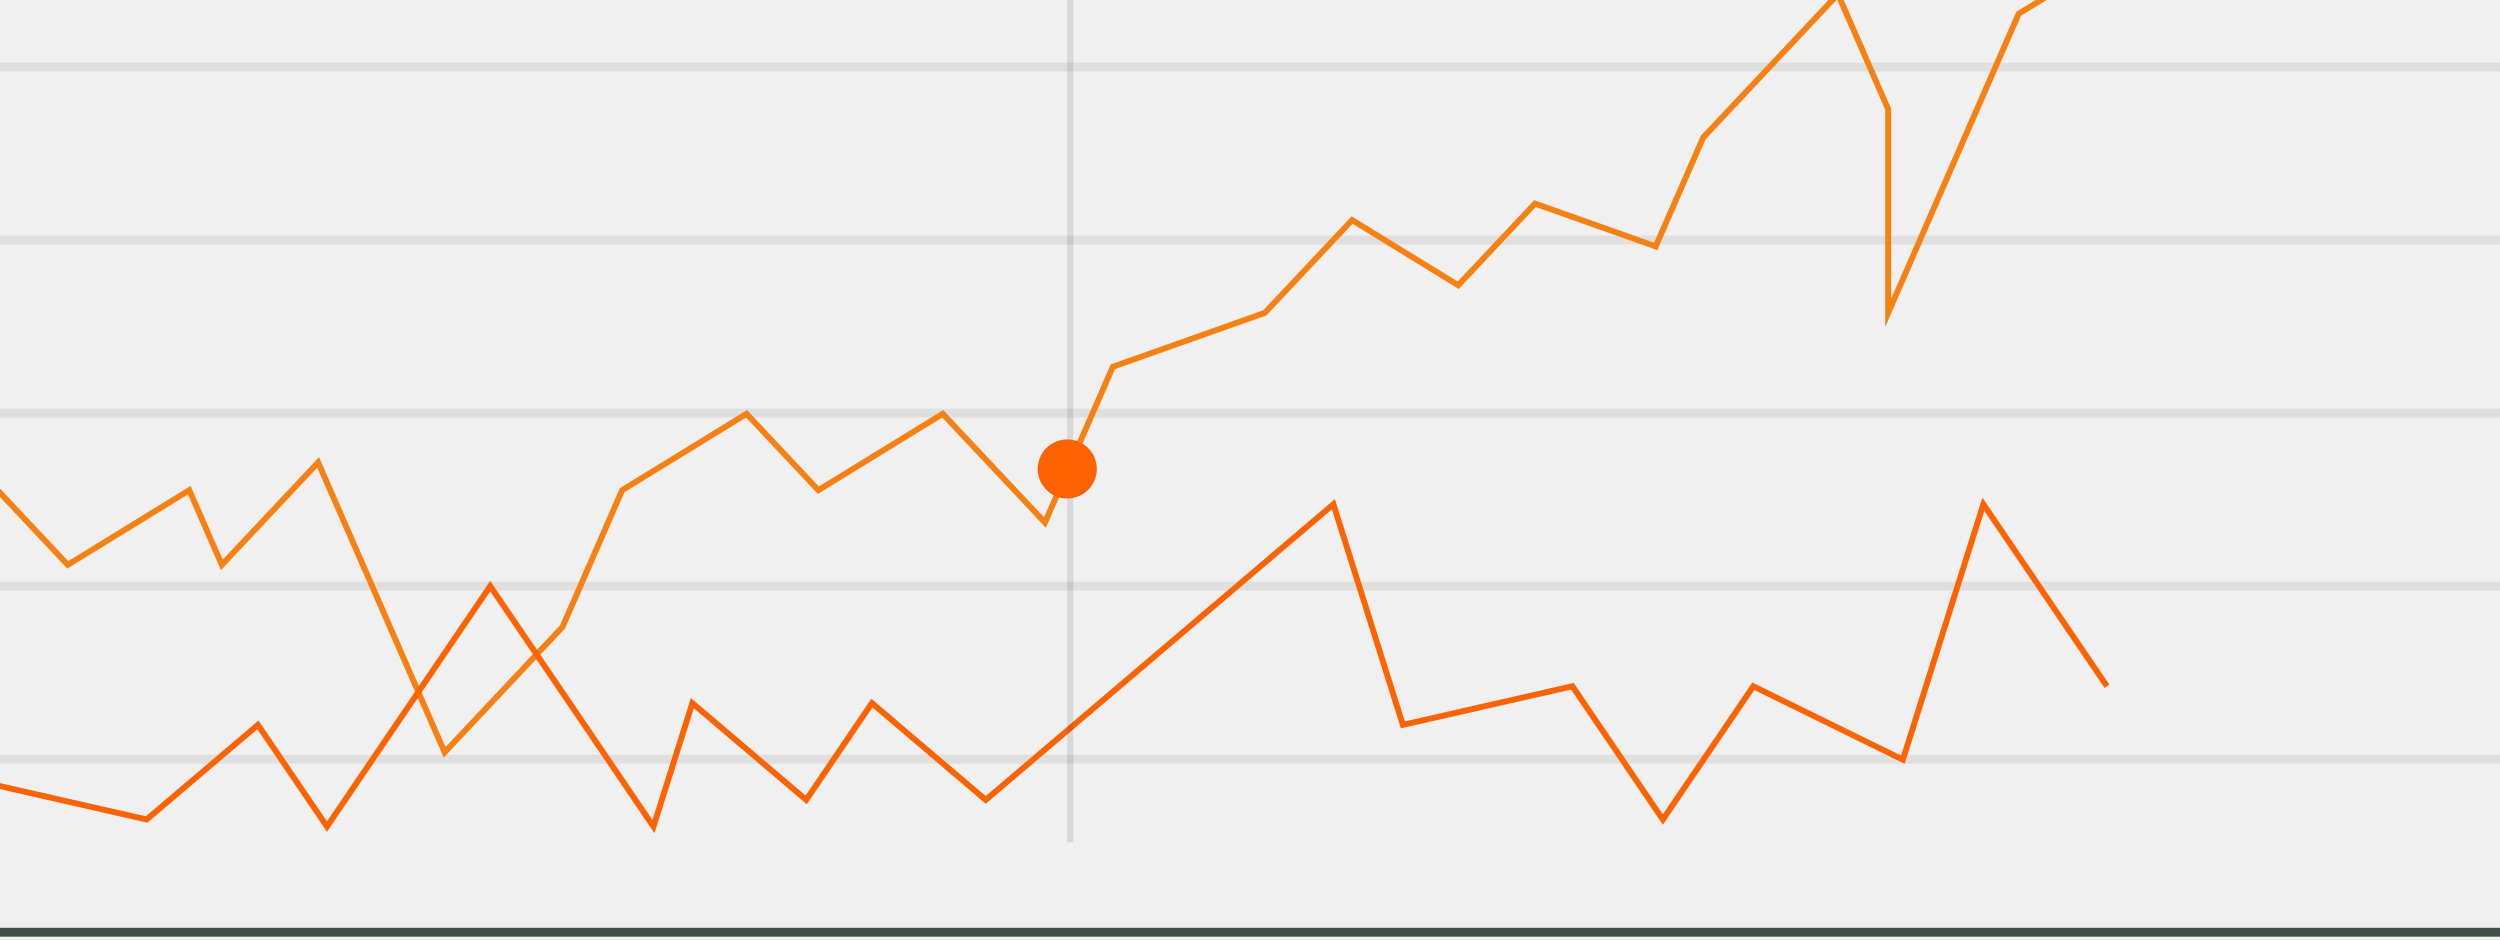
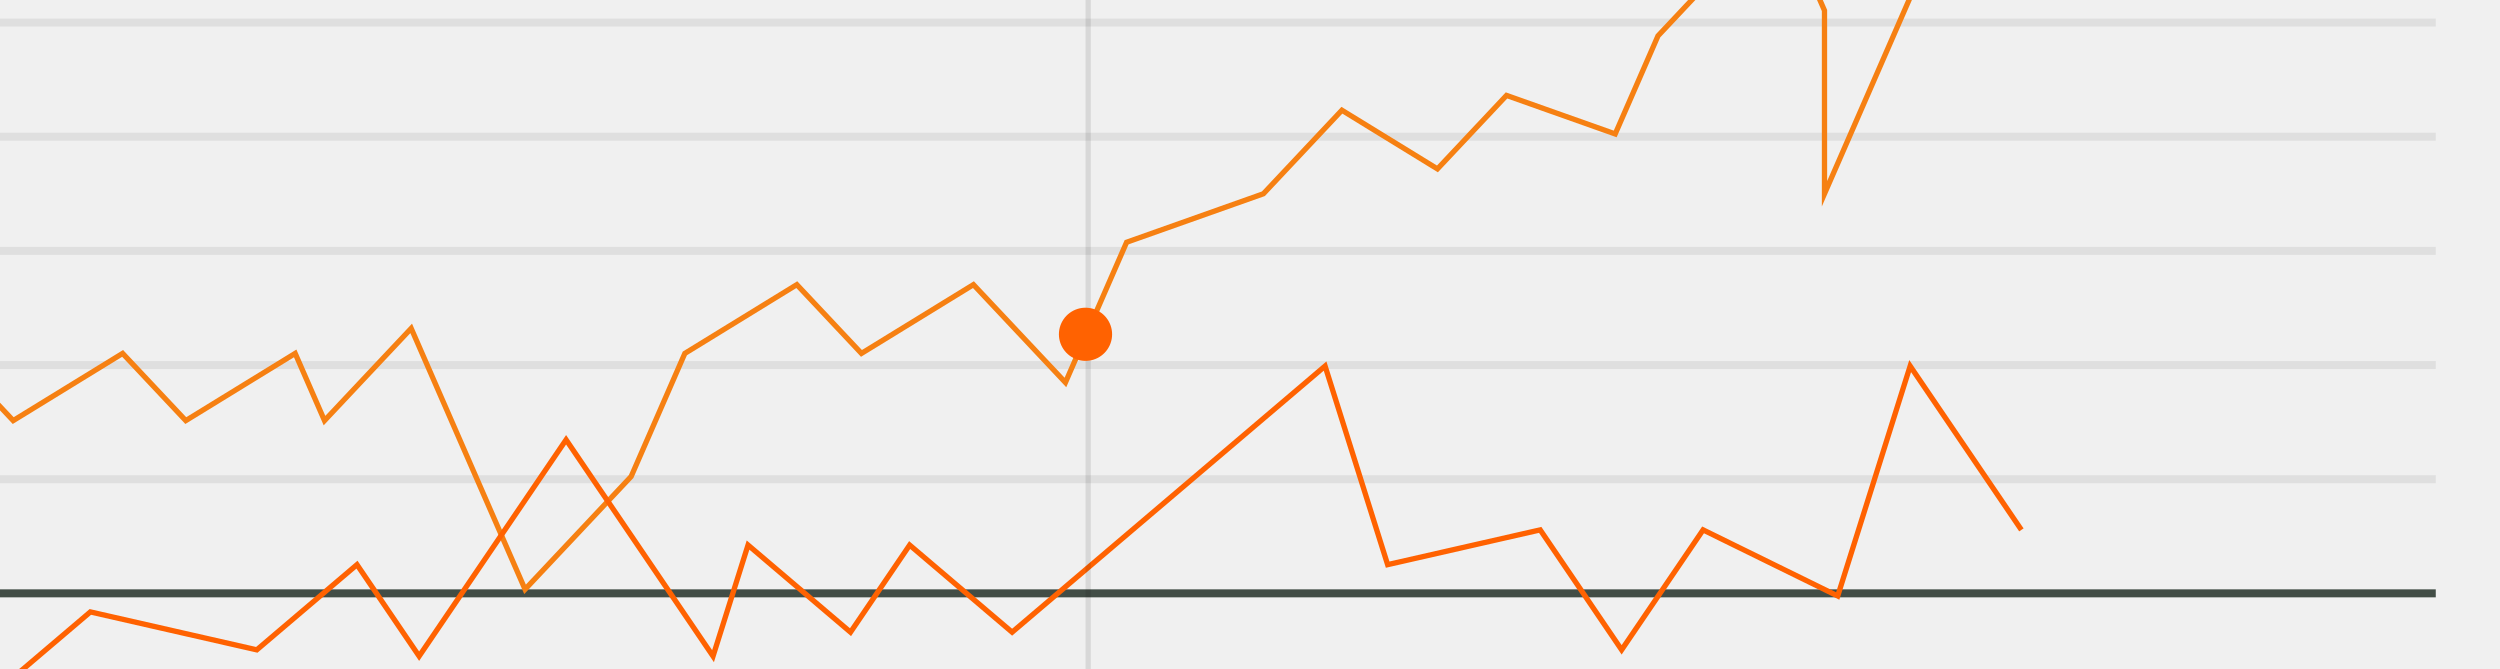
- <svg xmlns="http://www.w3.org/2000/svg" viewBox="186.39 66.445 689 259" preserveAspectRatio="none" fill="none">
-   <g id="Chart Marker" clip-path="url(#clip0_0_21)">
+ <svg xmlns="http://www.w3.org/2000/svg" viewBox="133.97 84.656 692.02 185" preserveAspectRatio="none" fill="none">
+   <g id="Chart Marker" clip-path="url(#clip0_0_15)">
    <g id="Chart Data">
      <g id="Chart Grid">
-         <line id="Line 3" x1="889.285" y1="84.936" x2="-248.218" y2="84.936" stroke="#4A4A4A" stroke-opacity="0.1" stroke-width="2.449" vector-effect="non-scaling-stroke" />
-         <line id="Line 4" x1="889.285" y1="132.621" x2="-248.218" y2="132.621" stroke="#4A4A4A" stroke-opacity="0.1" stroke-width="2.449" vector-effect="non-scaling-stroke" />
-         <line id="Line 5" x1="889.285" y1="180.306" x2="-248.218" y2="180.306" stroke="#4A4A4A" stroke-opacity="0.1" stroke-width="2.449" vector-effect="non-scaling-stroke" />
-         <line id="Line 6" x1="889.285" y1="227.991" x2="-248.218" y2="227.991" stroke="#4A4A4A" stroke-opacity="0.1" stroke-width="2.449" vector-effect="non-scaling-stroke" />
-         <line id="Line 7" x1="889.285" y1="275.677" x2="-248.218" y2="275.676" stroke="#4A4A4A" stroke-opacity="0.1" stroke-width="2.449" vector-effect="non-scaling-stroke" />
-         <line id="Line 8" x1="889.285" y1="323.362" x2="-248.218" y2="323.361" stroke="#424D46" stroke-width="2.449" vector-effect="non-scaling-stroke" />
+         <line id="Line 3" x1="808.21" y1="90.898" x2="-83.213" y2="90.898" stroke="#4A4A4A" stroke-opacity="0.1" stroke-width="2.214" vector-effect="non-scaling-stroke" />
+         <line id="Line 4" x1="808.21" y1="122.498" x2="-83.213" y2="122.498" stroke="#4A4A4A" stroke-opacity="0.1" stroke-width="2.214" vector-effect="non-scaling-stroke" />
+         <line id="Line 5" x1="808.21" y1="154.098" x2="-83.213" y2="154.098" stroke="#4A4A4A" stroke-opacity="0.1" stroke-width="2.214" vector-effect="non-scaling-stroke" />
+         <line id="Line 6" x1="808.21" y1="185.698" x2="-83.213" y2="185.698" stroke="#4A4A4A" stroke-opacity="0.1" stroke-width="2.214" vector-effect="non-scaling-stroke" />
+         <line id="Line 7" x1="808.21" y1="217.298" x2="-83.213" y2="217.298" stroke="#4A4A4A" stroke-opacity="0.1" stroke-width="2.214" vector-effect="non-scaling-stroke" />
+         <line id="Line 8" x1="808.21" y1="248.898" x2="-83.213" y2="248.898" stroke="#424D46" stroke-width="2.214" vector-effect="non-scaling-stroke" />
      </g>
-       <path id="Vector 1" d="M-168.903 210.449L-141.927 193.882L-122.006 215.073L-94.569 185.887L-83.852 210.449L-43.858 185.887L-28.261 150.139L-12.665 185.887L21.392 222.114L40.732 201.542L83.98 174.981L101.707 134.351L132.882 167.513V201.542L152.222 222.114L185.719 201.542L205.058 222.114L238.555 201.542L247.531 222.114L274.072 193.882L308.93 273.779L341.416 239.223L357.856 201.542L392.137 180.488L411.929 201.542L446.211 180.488L474.377 210.449L493.109 167.513L534.978 152.667L559.021 127.091L588.272 145.056L609.427 122.553L642.7 134.351L655.798 104.329L692.933 64.826L706.776 96.555V152.667L719.915 122.553L742.74 70.238L767.06 55.301" stroke="#F68012" stroke-width="1.627" vector-effect="non-scaling-stroke" stroke-miterlimit="16" />
-       <path id="Vector 2" d="M-168.903 280.692L-129.422 271.696L-102.907 294.243L-76.392 271.696L-26.031 260.221L-1.958 280.692L28.632 306.704L46.294 280.692L97.25 292.302L121.482 271.696L145.251 306.704L175.842 280.692L226.798 292.302L257.474 266.216L276.503 294.243L295.533 266.216L321.494 227.98L343.384 260.221L366.484 294.243L377.204 260.221L408.574 286.897L426.686 260.221L458.056 286.897L553.872 205.42L573.029 266.216L619.734 255.575L644.67 292.302L669.606 255.575L710.826 275.812L733.007 205.42L767.06 255.575" stroke="#FF6201" stroke-width="1.627" vector-effect="non-scaling-stroke" stroke-miterlimit="16" />
+       <path id="Vector 1" d="M-152.707 190.534L-128.318 175.555L-110.307 194.714L-85.501 168.327L-75.812 190.534L-39.653 168.327L-25.552 136.006L-11.45 168.327L19.341 201.081L36.826 182.481L75.927 158.467L91.954 121.732L120.14 151.715V182.481L137.625 201.081L167.91 182.481L185.395 201.081L215.68 182.481L223.795 201.081L247.791 175.555L279.307 247.791L308.677 216.549L323.541 182.481L354.535 163.446L372.429 182.481L403.423 163.446L428.888 190.534L445.825 151.715L483.678 138.293L505.416 115.169L531.863 131.411L550.989 111.066L581.071 121.732L592.913 94.589L626.488 58.875L639.003 87.561V138.293L650.882 111.066L671.518 63.767L693.507 50.263" stroke="#F68012" stroke-width="1.471" vector-effect="non-scaling-stroke" stroke-miterlimit="16" />
+       <path id="Vector 2" d="M-152.707 254.041L-117.012 245.908L-93.039 266.293L-69.067 245.908L-23.535 235.533L-1.771 254.041L25.887 277.559L41.855 254.041L87.924 264.538L109.833 245.908L131.323 277.559L158.981 254.041L205.05 264.538L232.785 240.954L249.989 266.293L267.194 240.954L290.666 206.384L310.457 235.533L331.342 266.293L341.034 235.533L369.396 259.651L385.771 235.533L414.132 259.651L500.761 185.987L518.081 240.954L560.307 231.332L582.852 264.538L605.397 231.332L642.665 249.629L662.719 185.987L693.507 231.332" stroke="#FF6201" stroke-width="1.471" vector-effect="non-scaling-stroke" stroke-miterlimit="16" />
    </g>
-     <line id="Line 23" x1="481.337" y1="47.946" x2="481.337" y2="298.544" stroke="black" stroke-opacity="0.1" stroke-width="1.627" vector-effect="non-scaling-stroke" />
-     <path id="Ellipse 11" d="M480.524 195.692h0" stroke="#FF6201" stroke-width="16.288" stroke-linecap="round" vector-effect="non-scaling-stroke" />
+     <line id="Line 23" x1="435.181" y1="43.613" x2="435.181" y2="270.181" stroke="black" stroke-opacity="0.1" stroke-width="1.471" vector-effect="non-scaling-stroke" />
+     <path id="Ellipse 11" d="M434.446 177.192h0" stroke="#FF6201" stroke-width="14.726" stroke-linecap="round" vector-effect="non-scaling-stroke" />
  </g>
  <defs>
-     <clipPath id="clip0_0_21">
-       <rect width="1061.78" height="391.89" fill="white" />
+     <clipPath id="clip0_0_15">
+       <rect width="959.964" height="354.312" fill="white" />
    </clipPath>
  </defs>
</svg>
